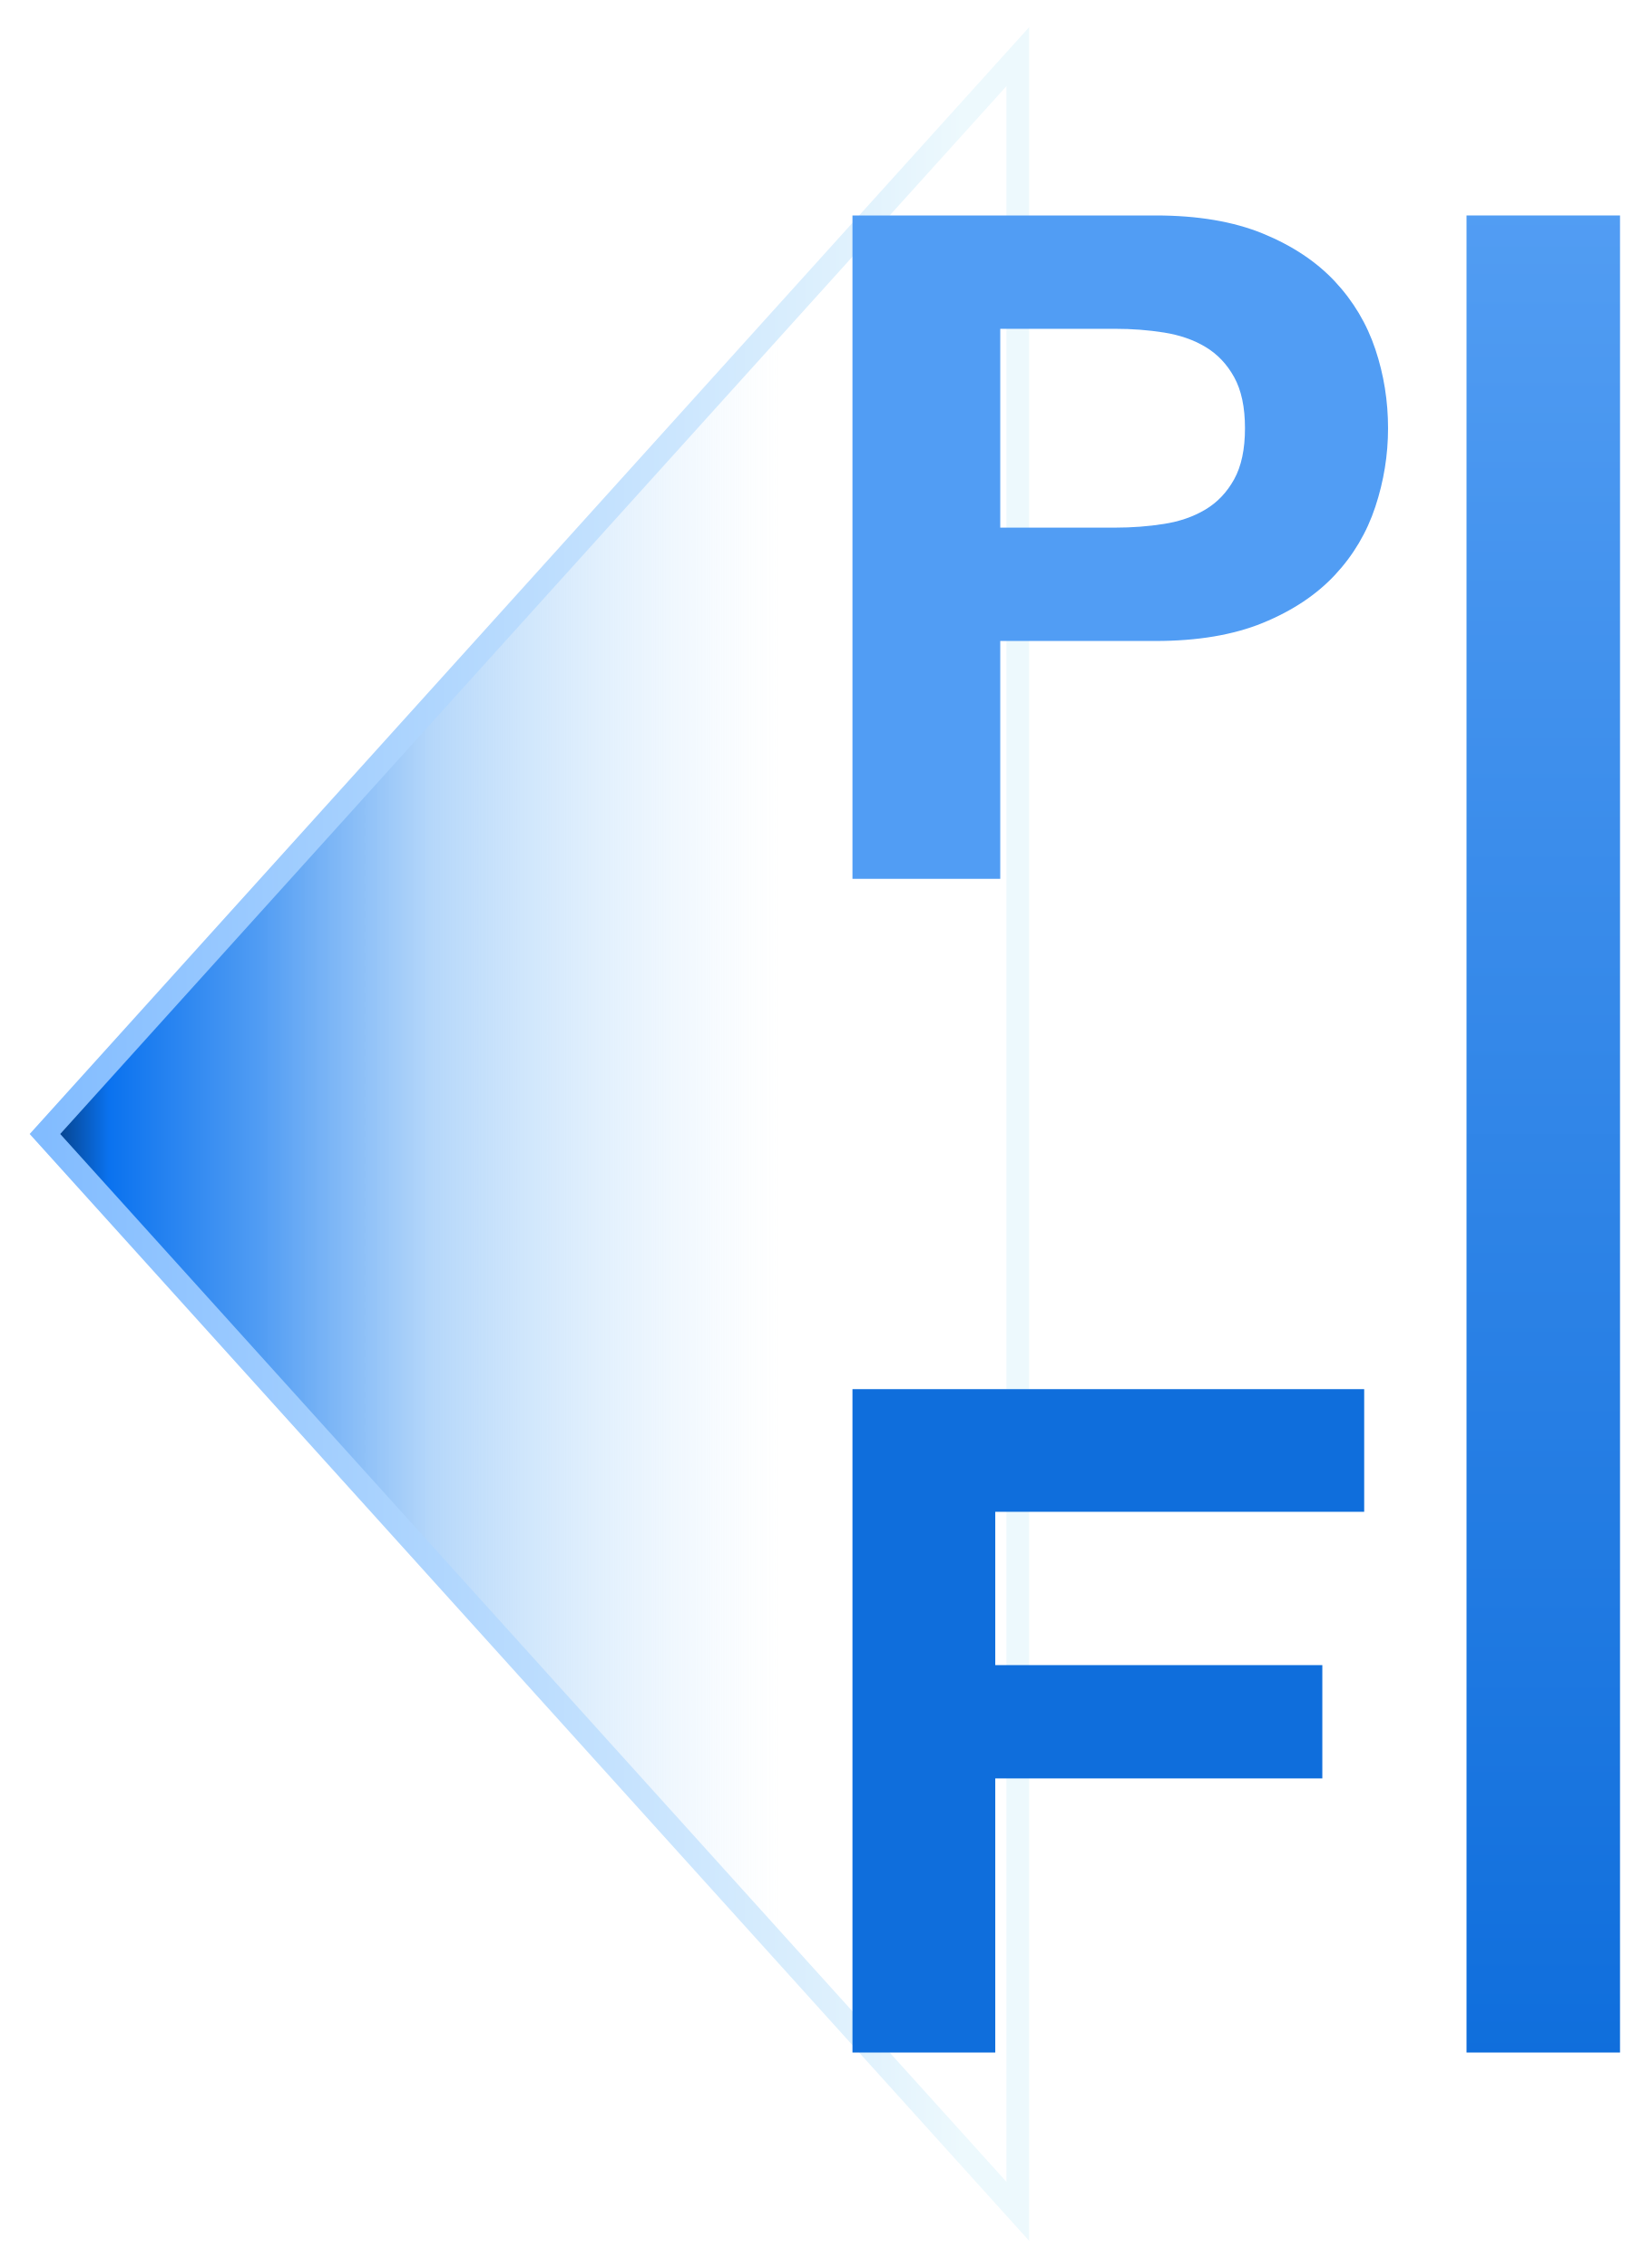
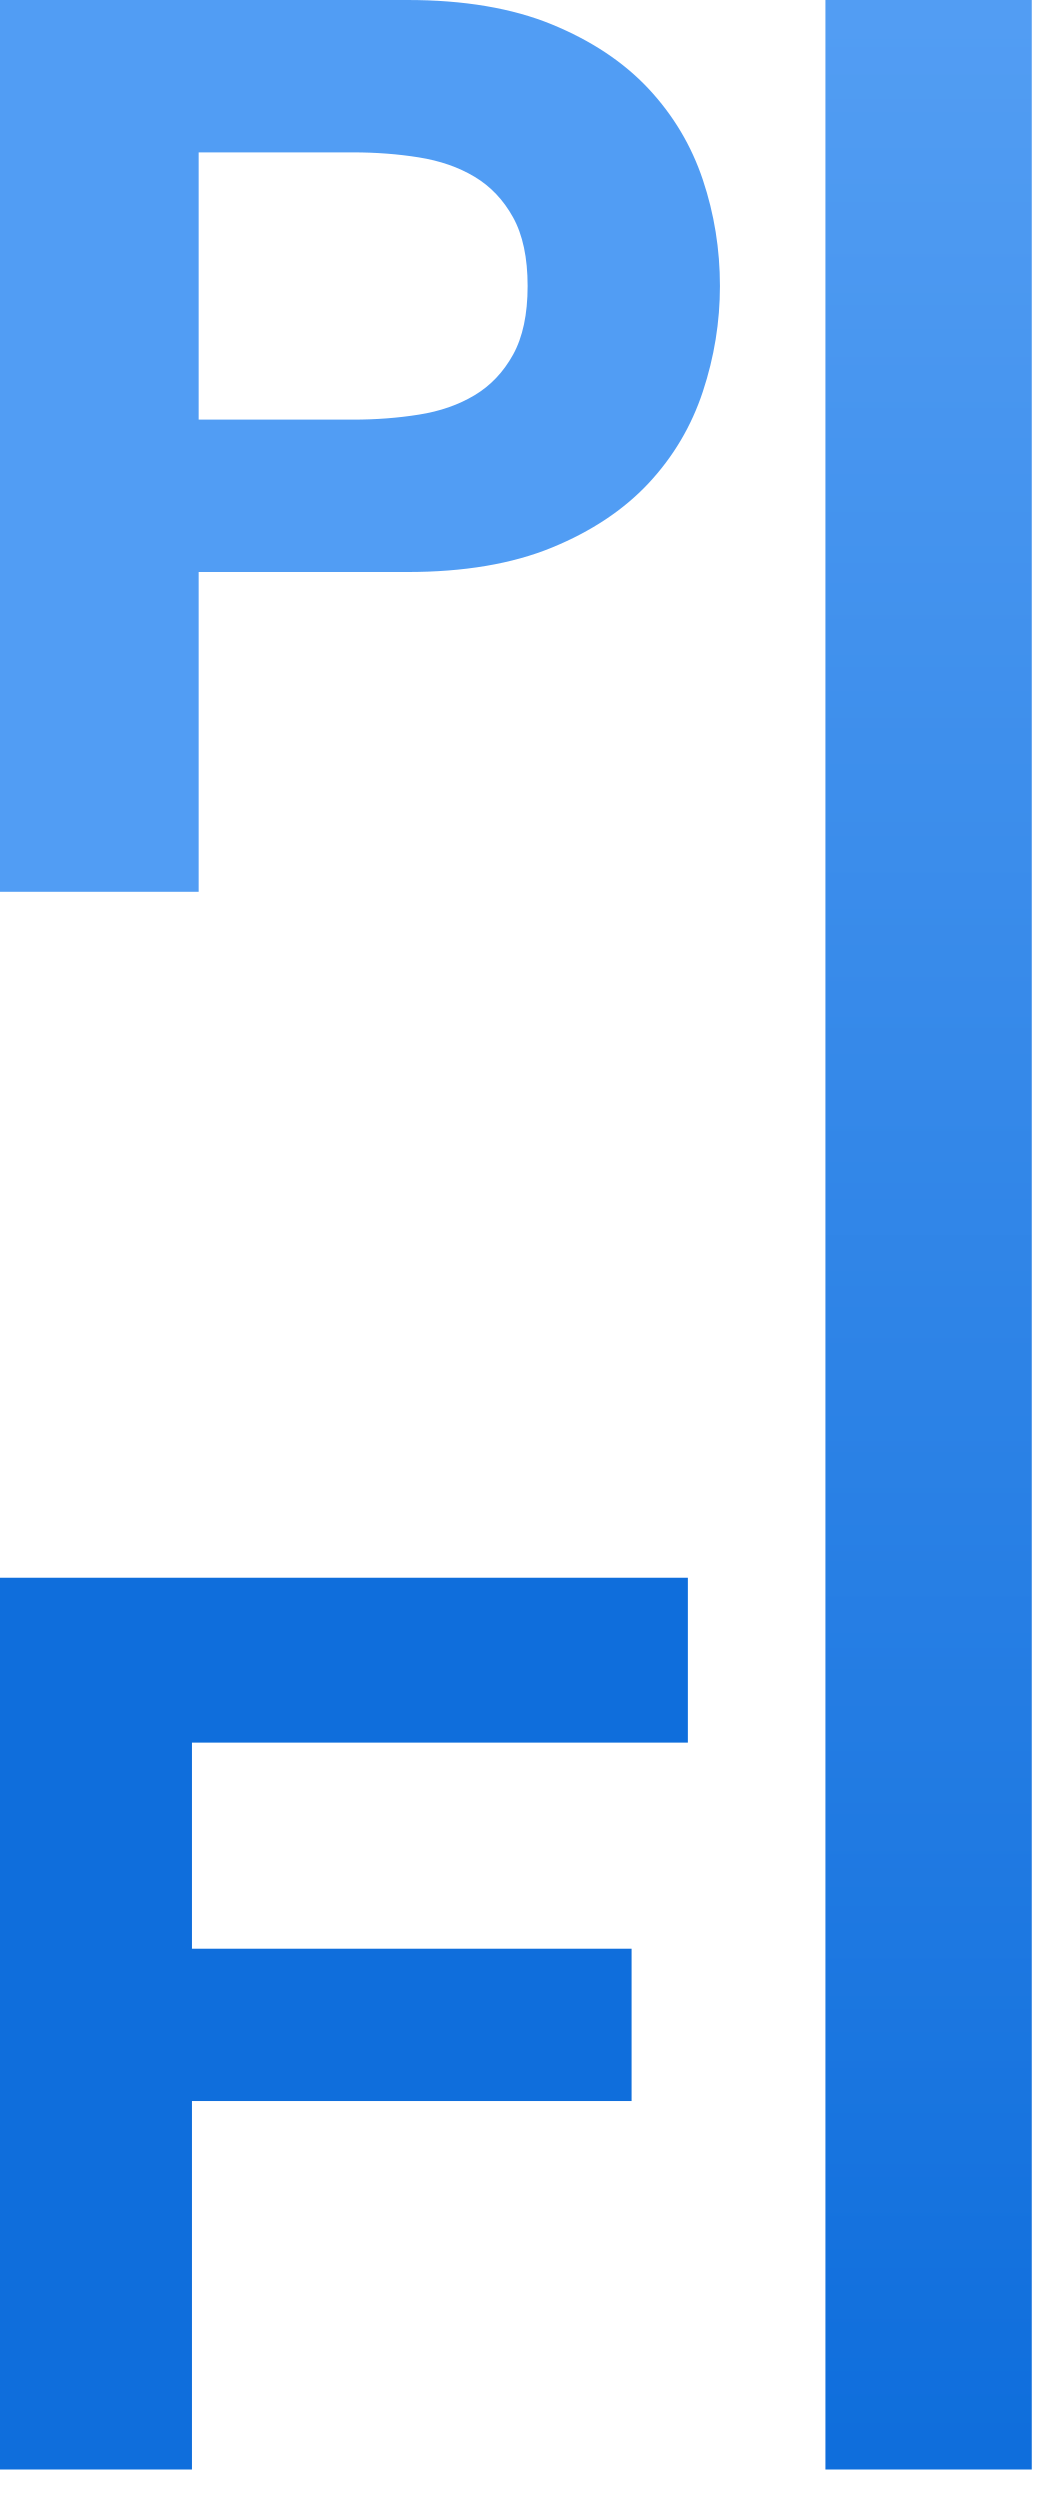
- <svg xmlns="http://www.w3.org/2000/svg" width="36px" height="50px" viewBox="0 0 36 50" version="1.1">
+ <svg xmlns="http://www.w3.org/2000/svg" width="17px" height="41px" viewBox="0 0 17 41" version="1.1">
  <defs>
-     <linearGradient x1="-6.259%" y1="50%" x2="87.482%" y2="50%" id="linearGradient-1">
-       <stop stop-color="#FFFFFFD04FEB" offset="0%" />
-       <stop stop-color="#0A72EF" offset="13.794%" />
-       <stop stop-color="#529DF3" offset="30.525%" />
-       <stop stop-color="#B1D5FA" stop-opacity="0.945" offset="49.158%" />
-       <stop stop-color="#D6ECFC" stop-opacity="0" offset="87.298%" />
-       <stop stop-color="#EDF9FD" stop-opacity="0" offset="100%" />
-     </linearGradient>
-     <linearGradient x1="0%" y1="50%" x2="94.332%" y2="50%" id="linearGradient-2">
-       <stop stop-color="#82BCFF" offset="0%" />
-       <stop stop-color="#EDF9FD" offset="100%" />
-     </linearGradient>
-     <linearGradient x1="50%" y1="0%" x2="50%" y2="100%" id="linearGradient-3">
+     <linearGradient x1="50%" y1="0%" x2="50%" y2="100%" id="linearGradient-1">
      <stop stop-color="#529DF3" offset="0%" />
      <stop stop-color="#0F6EDC" offset="100%" />
    </linearGradient>
  </defs>
  <g id="WireFrame-Storyboard" stroke="none" stroke-width="1" fill="none" fill-rule="evenodd">
-     <g id="Landing-Page-v2-iPhone-6+" transform="translate(-1, -2)">
-       <g id="floating-menu">
-         <g id="mini-logo" transform="translate(1.792916, 2.75)">
-           <path d="M0.198,24.25 L21.644,48 L21.644,0.5 L0.198,24.25 Z" id="Path-Copy" stroke="url(#linearGradient-2)" stroke-width="0.5" fill="url(#linearGradient-1)" />
-           <path d="M18,29.875 L18,44.5 L21.148,44.5 L21.148,38.457 L28.358,38.457 L28.358,35.959 L21.148,35.959 L21.148,32.579 L29.281,32.579 L29.281,29.875 L18,29.875 Z" id="Type-something-Copy" fill="#0F6EDC" />
-           <path d="M21.258,10.882 L21.258,6.499 L23.789,6.499 C24.163,6.499 24.523,6.526 24.868,6.581 C25.214,6.636 25.519,6.741 25.781,6.898 C26.044,7.055 26.255,7.277 26.414,7.564 C26.573,7.851 26.653,8.226 26.653,8.691 C26.653,9.155 26.573,9.53 26.414,9.817 C26.255,10.104 26.044,10.326 25.781,10.483 C25.519,10.64 25.214,10.746 24.868,10.8 C24.523,10.855 24.163,10.882 23.789,10.882 L21.258,10.882 Z M18,4 L18,18.625 L21.258,18.625 L21.258,13.381 L24.682,13.381 C25.608,13.381 26.397,13.248 27.047,12.982 C27.697,12.716 28.226,12.364 28.635,11.927 C29.043,11.49 29.34,10.988 29.527,10.421 C29.714,9.855 29.807,9.278 29.807,8.691 C29.807,8.09 29.714,7.509 29.527,6.95 C29.34,6.39 29.043,5.891 28.635,5.454 C28.226,5.017 27.697,4.666 27.047,4.399 C26.397,4.133 25.608,4 24.682,4 L18,4 Z" id="Type-something-Copy-2" fill="#519DF4" />
-           <path d="M31.537,4 L31.537,44.5 L34.921,44.5 L34.921,4 L31.537,4 Z" id="Path" fill="url(#linearGradient-3)" />
-           <path id="Path-1379" stroke="#979797" d="" />
-           <path id="Path-1384" stroke="#979797" d="" />
-         </g>
-       </g>
+     <g id="mini-logo">
+       <path d="M0,25.875 L0,40.5 L3.148,40.5 L3.148,34.457 L10.358,34.457 L10.358,31.959 L3.148,31.959 L3.148,28.579 L11.281,28.579 L11.281,25.875 L0,25.875 Z" id="F" fill="#0F6EDC" />
+       <path d="M3.258,6.882 L3.258,2.499 L5.789,2.499 C6.163,2.499 6.523,2.526 6.868,2.581 C7.214,2.636 7.519,2.741 7.781,2.898 C8.044,3.055 8.255,3.277 8.414,3.564 C8.573,3.851 8.653,4.226 8.653,4.691 C8.653,5.155 8.573,5.53 8.414,5.817 C8.255,6.104 8.044,6.326 7.781,6.483 C7.519,6.64 7.214,6.746 6.868,6.8 C6.523,6.855 6.163,6.882 5.789,6.882 L3.258,6.882 Z M0,0 L0,14.625 L3.258,14.625 L3.258,9.381 L6.682,9.381 C7.608,9.381 8.397,9.248 9.047,8.982 C9.697,8.716 10.226,8.364 10.635,7.927 C11.043,7.49 11.34,6.988 11.527,6.421 C11.714,5.855 11.807,5.278 11.807,4.691 C11.807,4.09 11.714,3.509 11.527,2.95 C11.34,2.39 11.043,1.891 10.635,1.454 C10.226,1.017 9.697,0.666 9.047,0.399 C8.397,0.133 7.608,0 6.682,0 L0,0 Z" id="P" fill="#519DF4" />
+       <path d="M13.537,0 L13.537,40.5 L16.921,40.5 L16.921,0 L13.537,0 Z" id="Path" fill="url(#linearGradient-1)" />
    </g>
  </g>
</svg>
